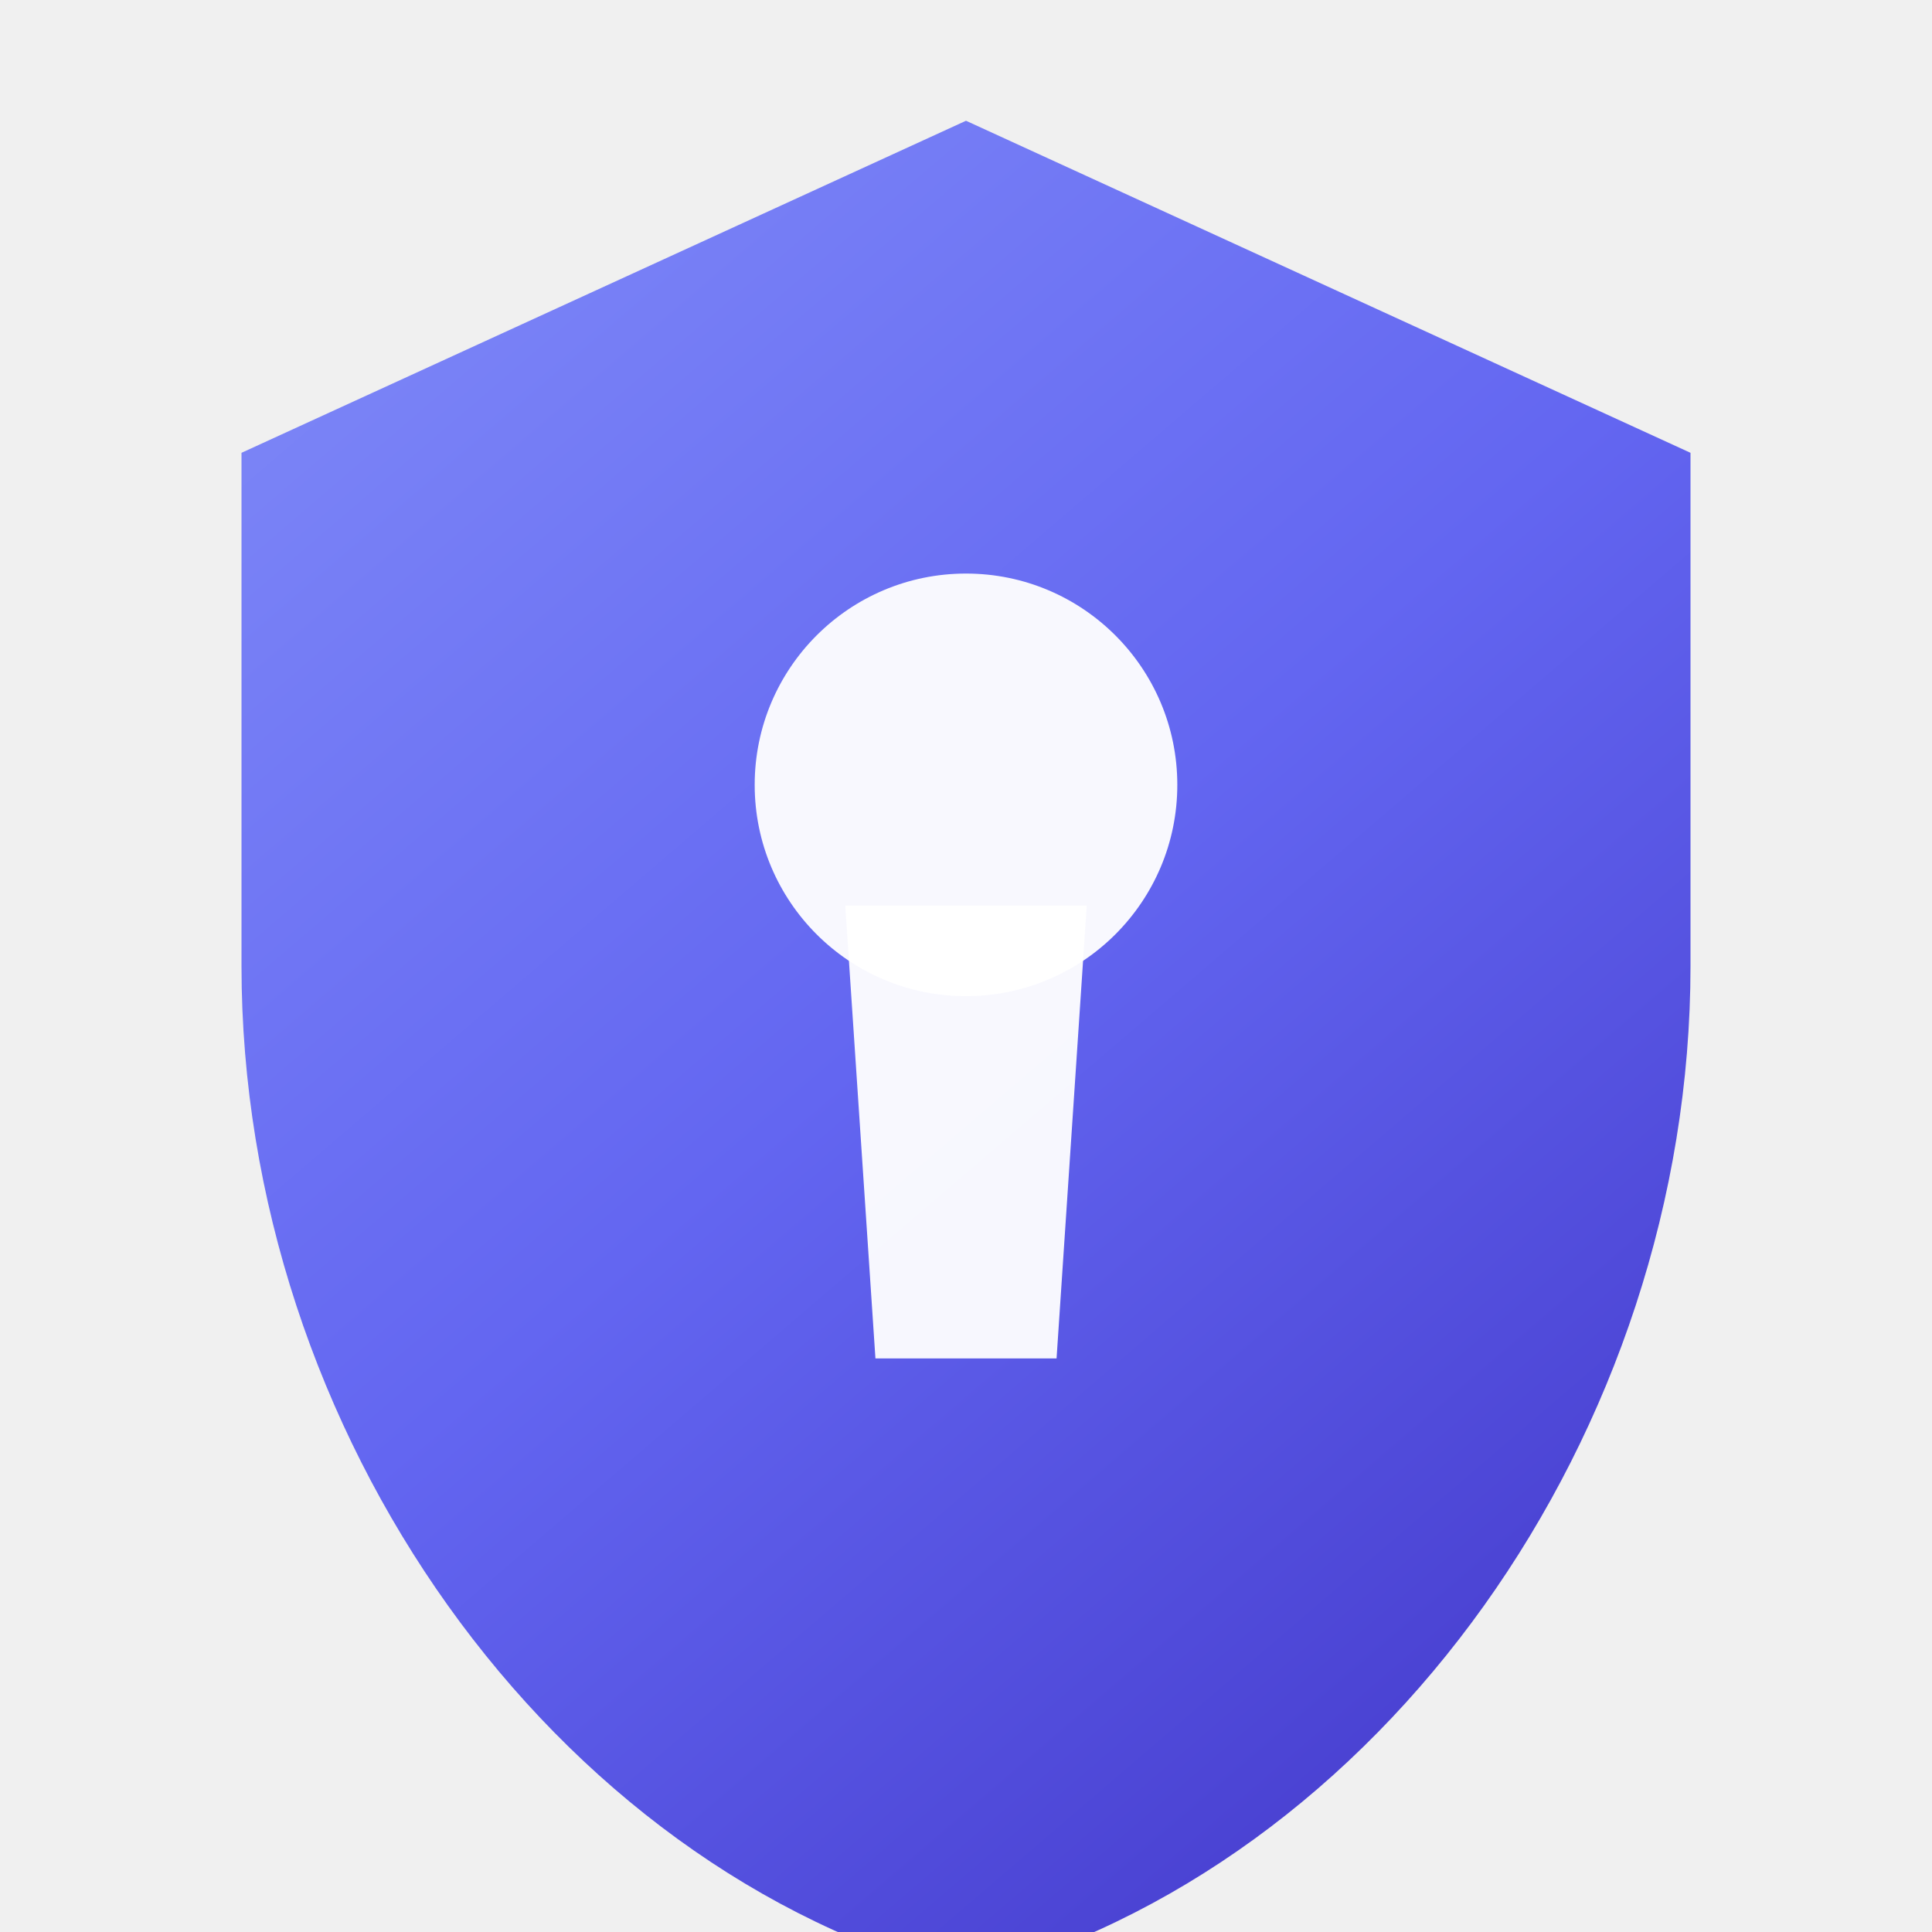
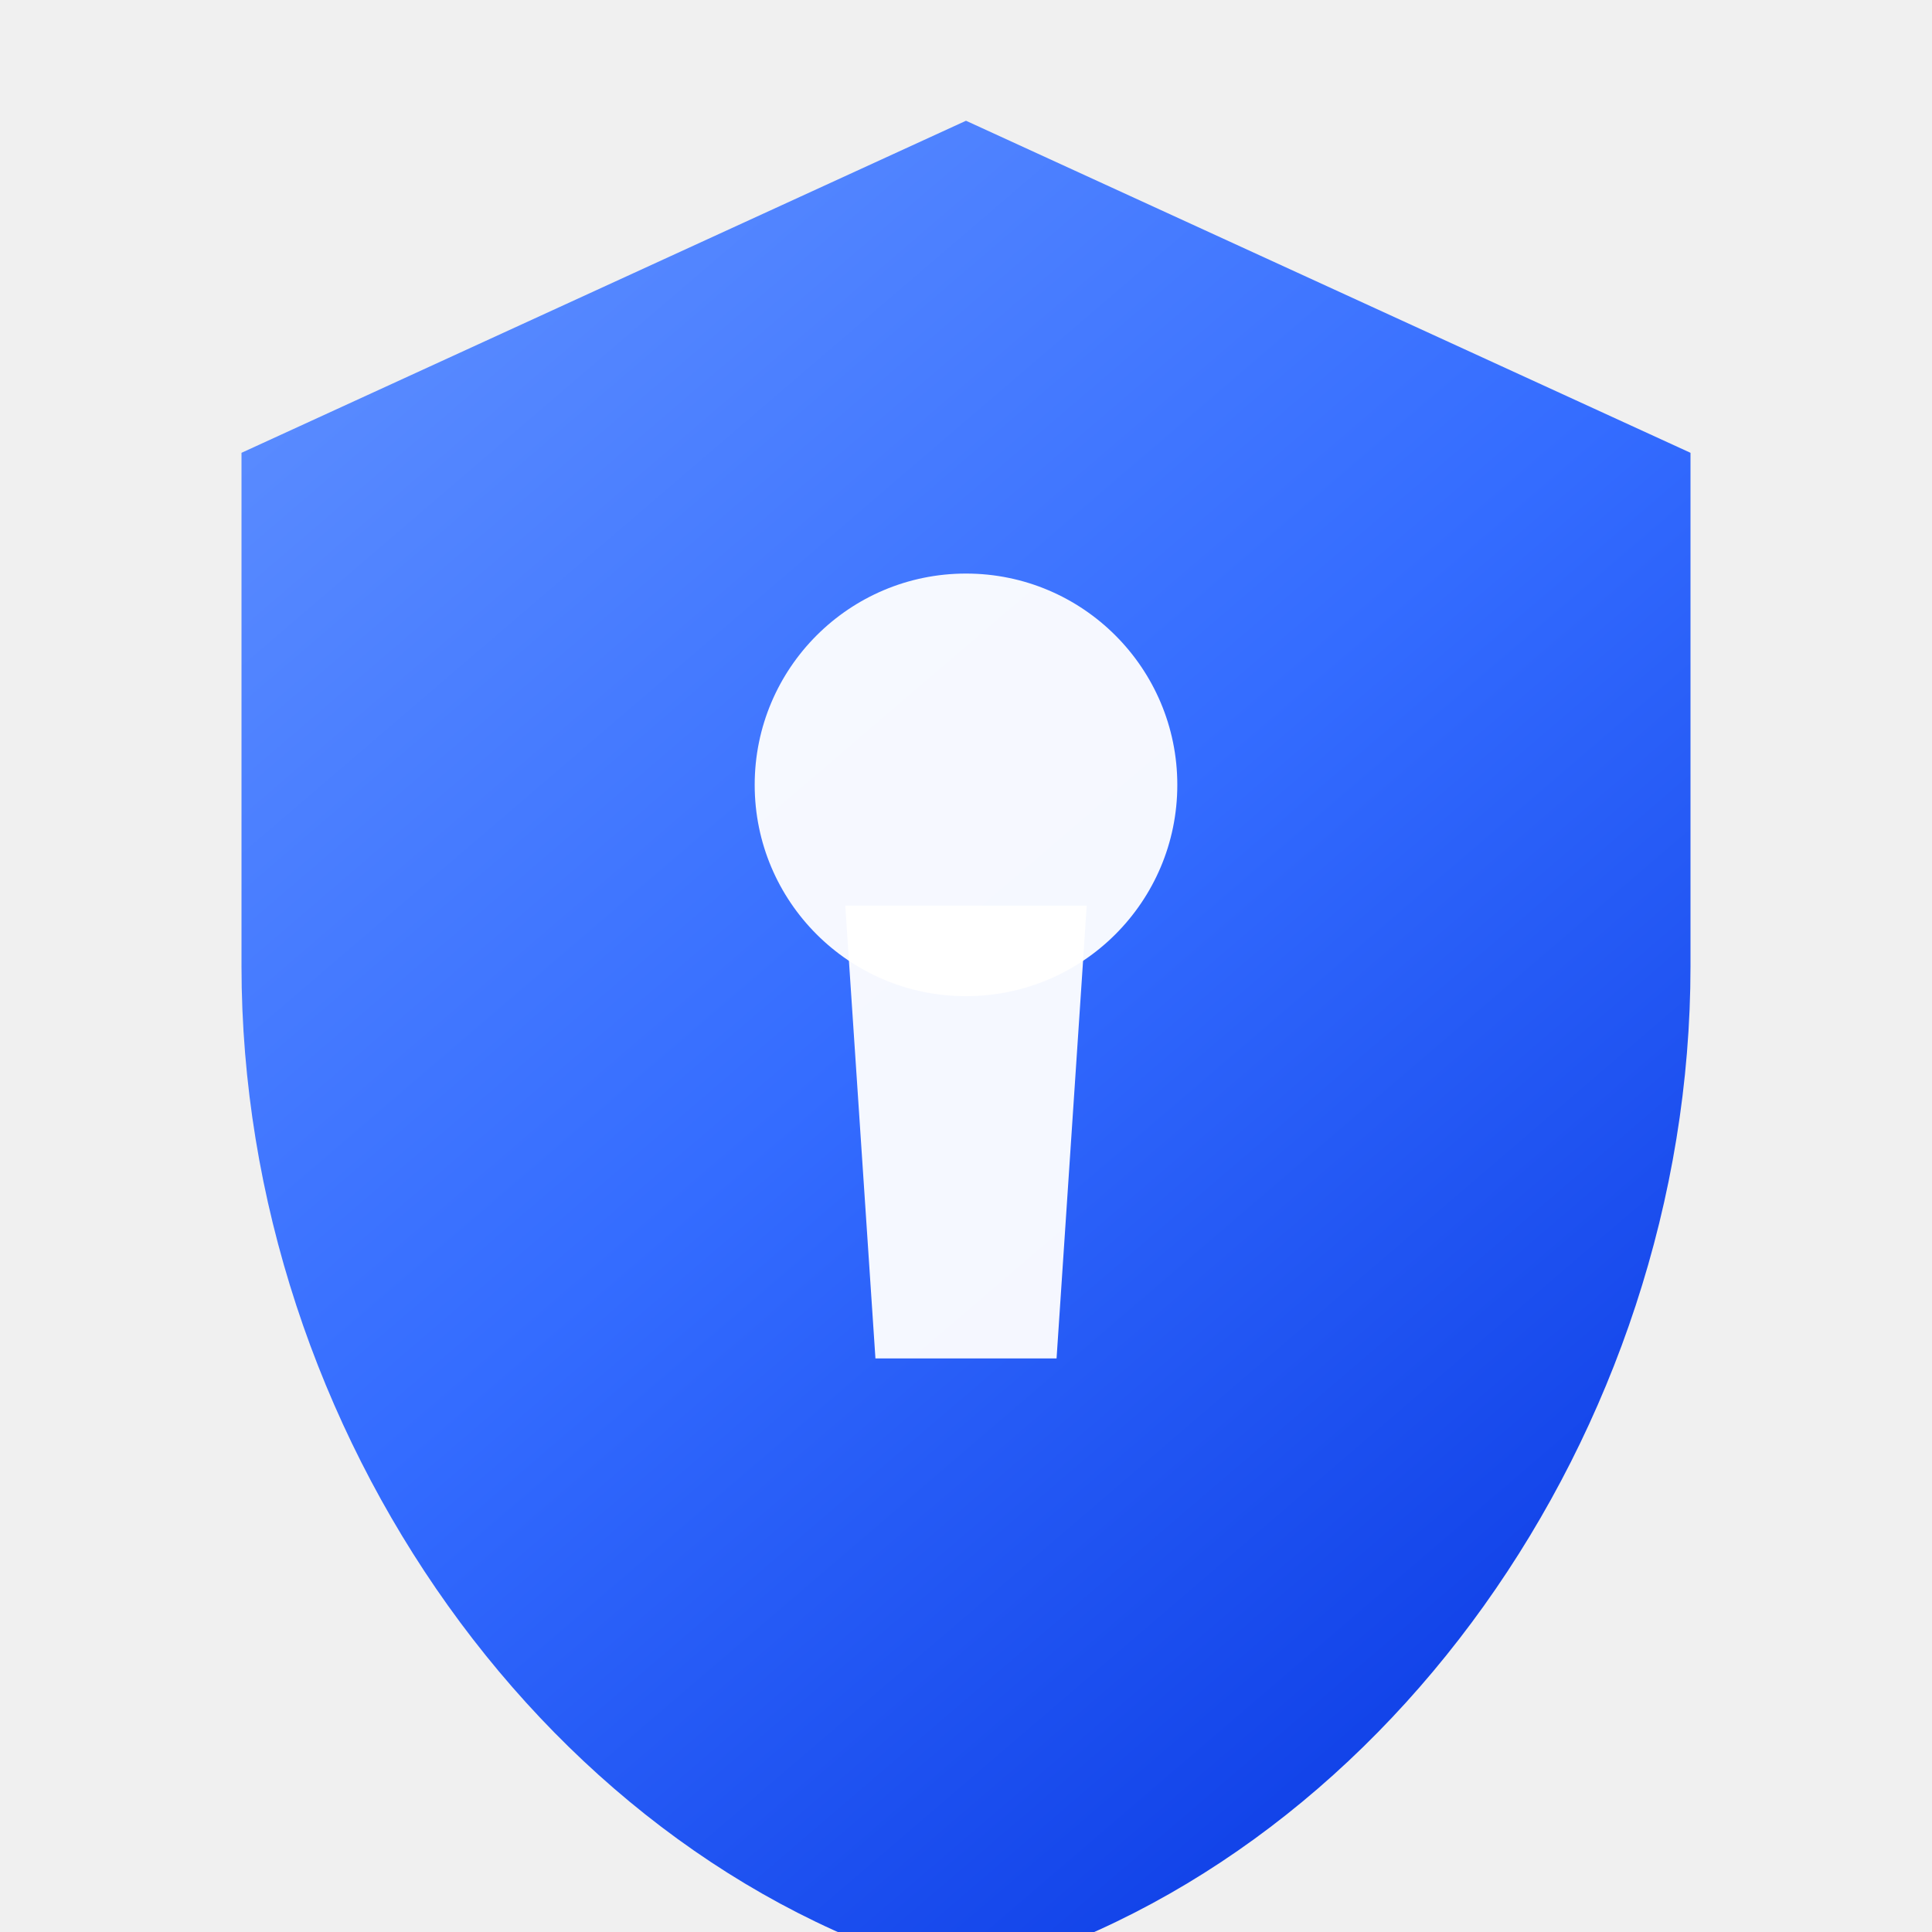
<svg xmlns="http://www.w3.org/2000/svg" viewBox="0 0 128 128" fill="none">
  <defs>
    <linearGradient id="g1" x1="16" y1="8" x2="112" y2="120" gradientUnits="userSpaceOnUse">
-       <stop offset="0%" stop-color="#818cf8" />
-       <stop offset="50%" stop-color="#6366f1" />
-       <stop offset="100%" stop-color="#4338ca" />
+       <stop offset="0%" stop-color="#6393ff" />
+       <stop offset="50%" stop-color="#346cff" />
+       <stop offset="100%" stop-color="#0837e2" />
    </linearGradient>
  </defs>
  <path d="M64 8L16 30v34c0 30.9 20.5 59.8 48 67 27.5-7.2 48-36.1 48-67V30L64 8z" fill="url(#g1)" />
  <circle cx="64" cy="52" r="14" fill="#fff" fill-opacity=".95" />
  <path d="M56 60h16l-2 30H58L56 60z" fill="#fff" fill-opacity=".95" />
</svg>
